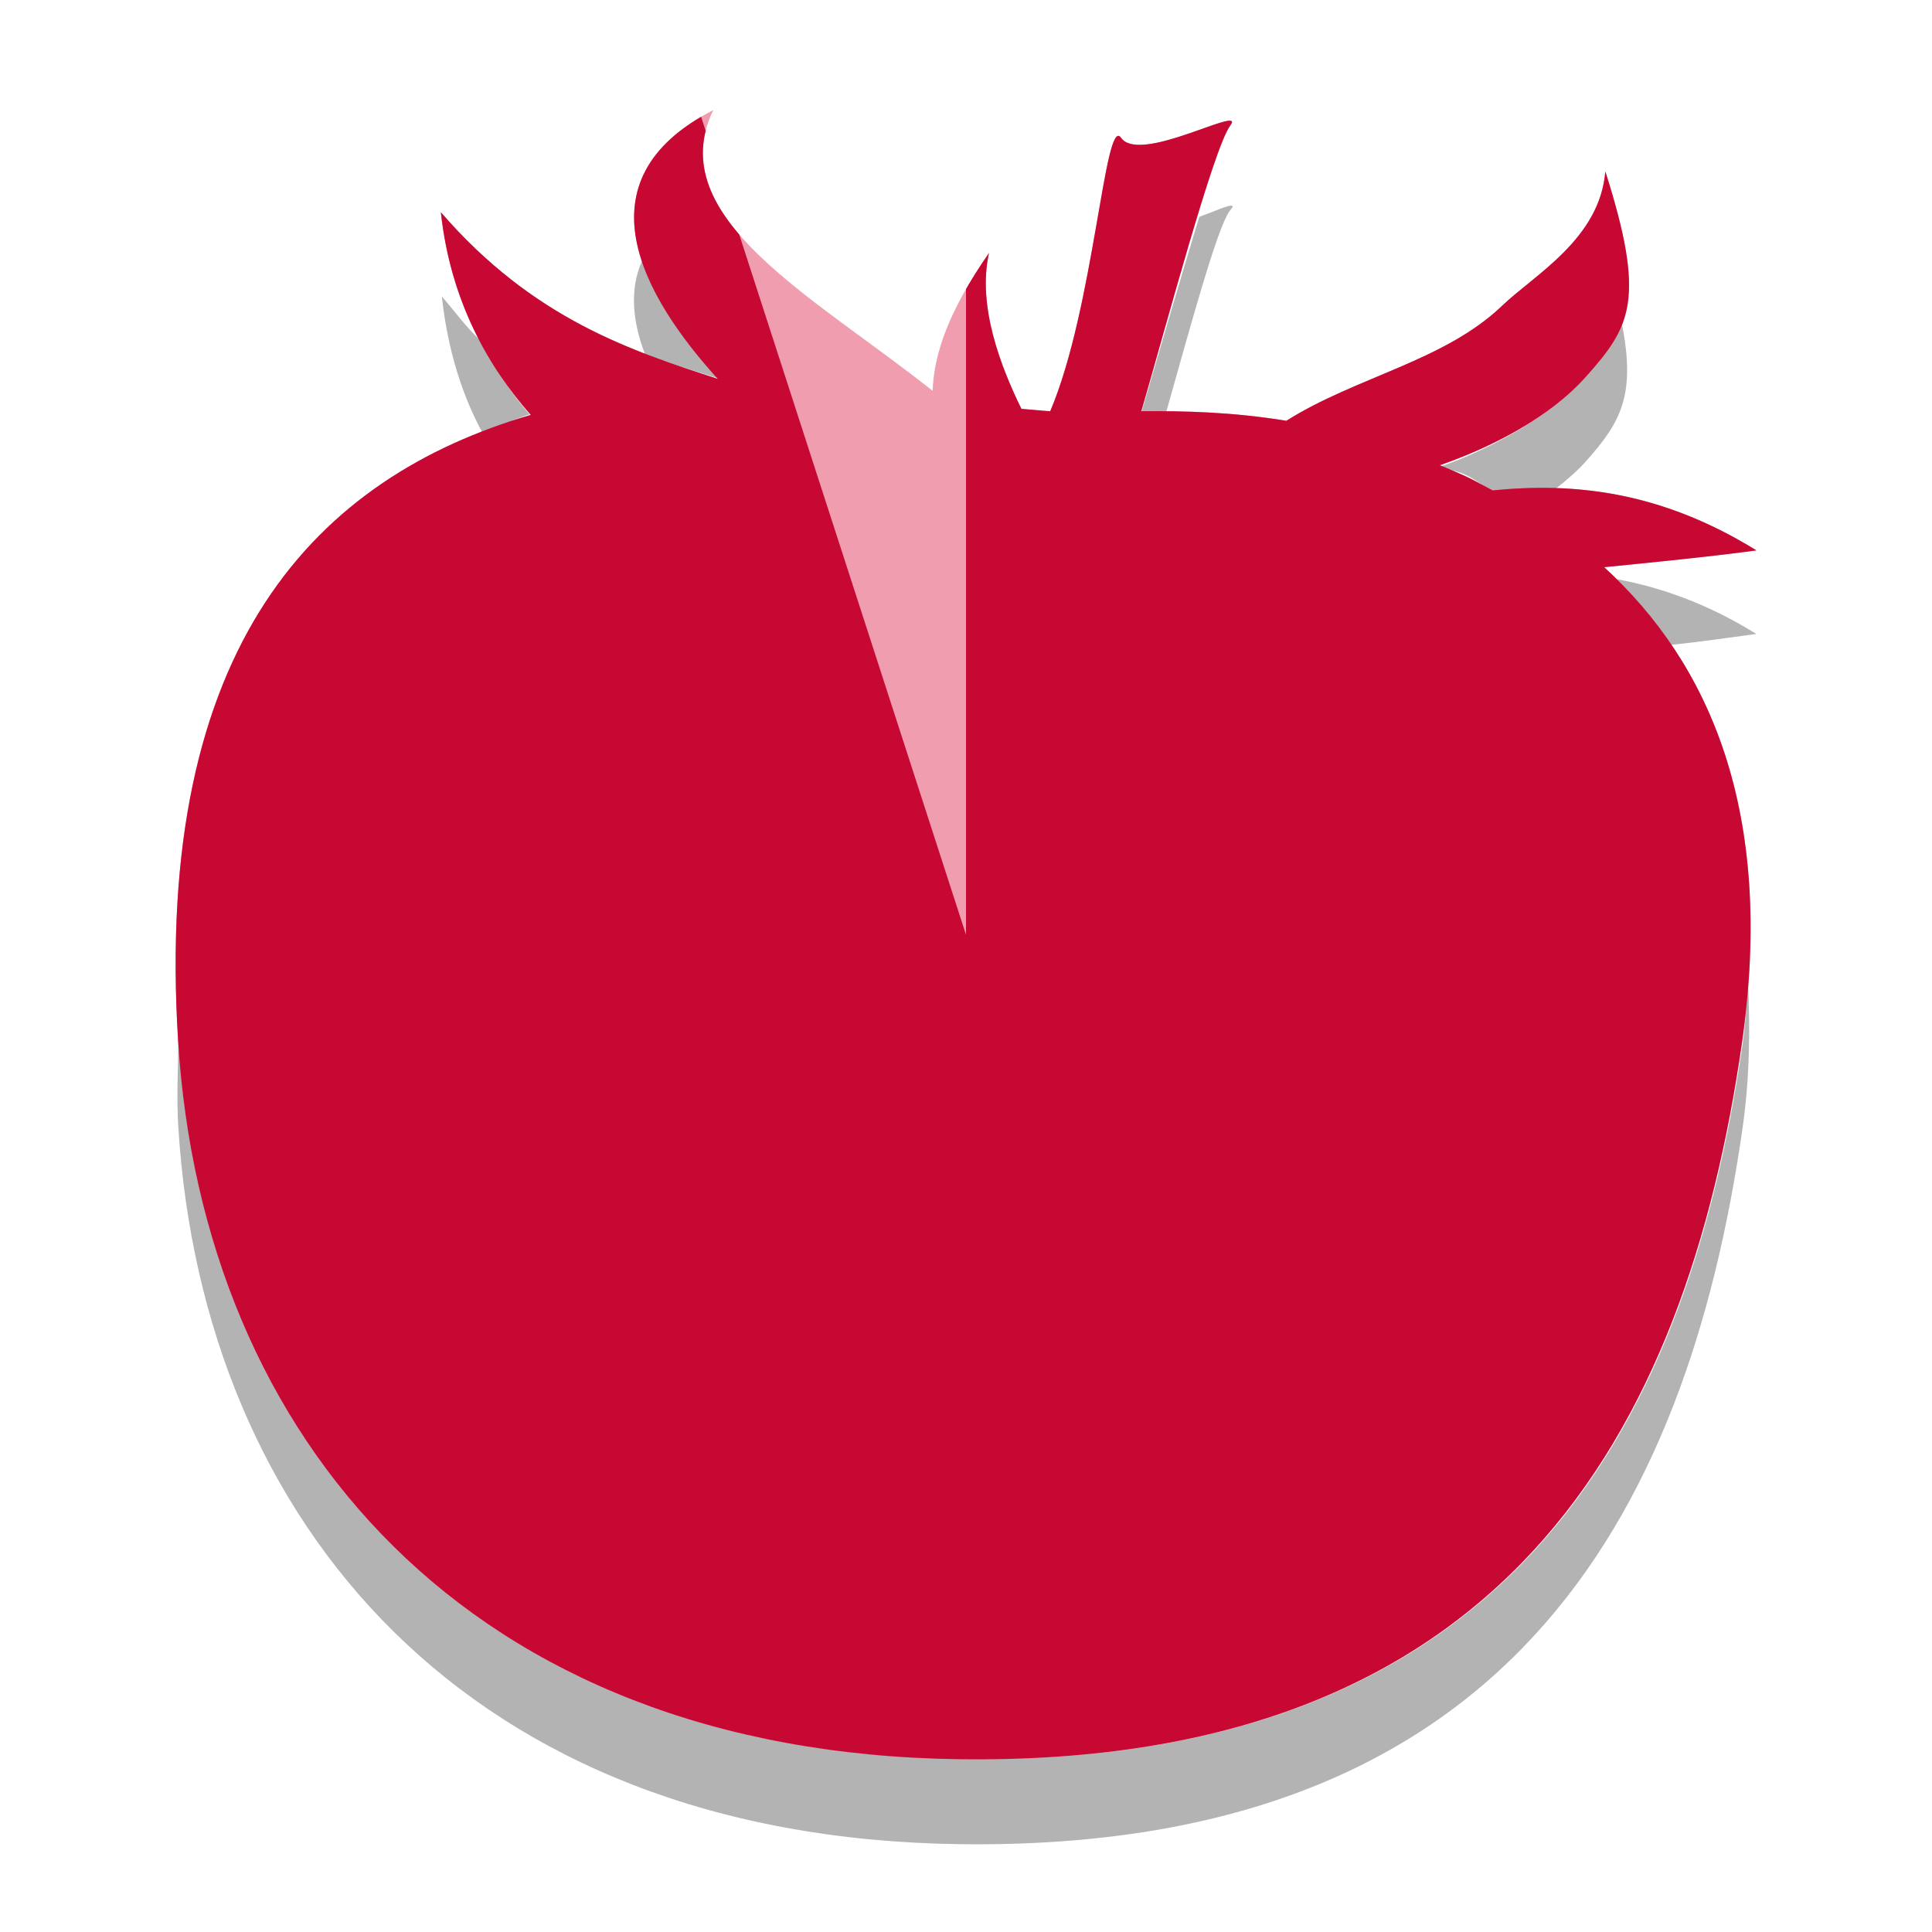
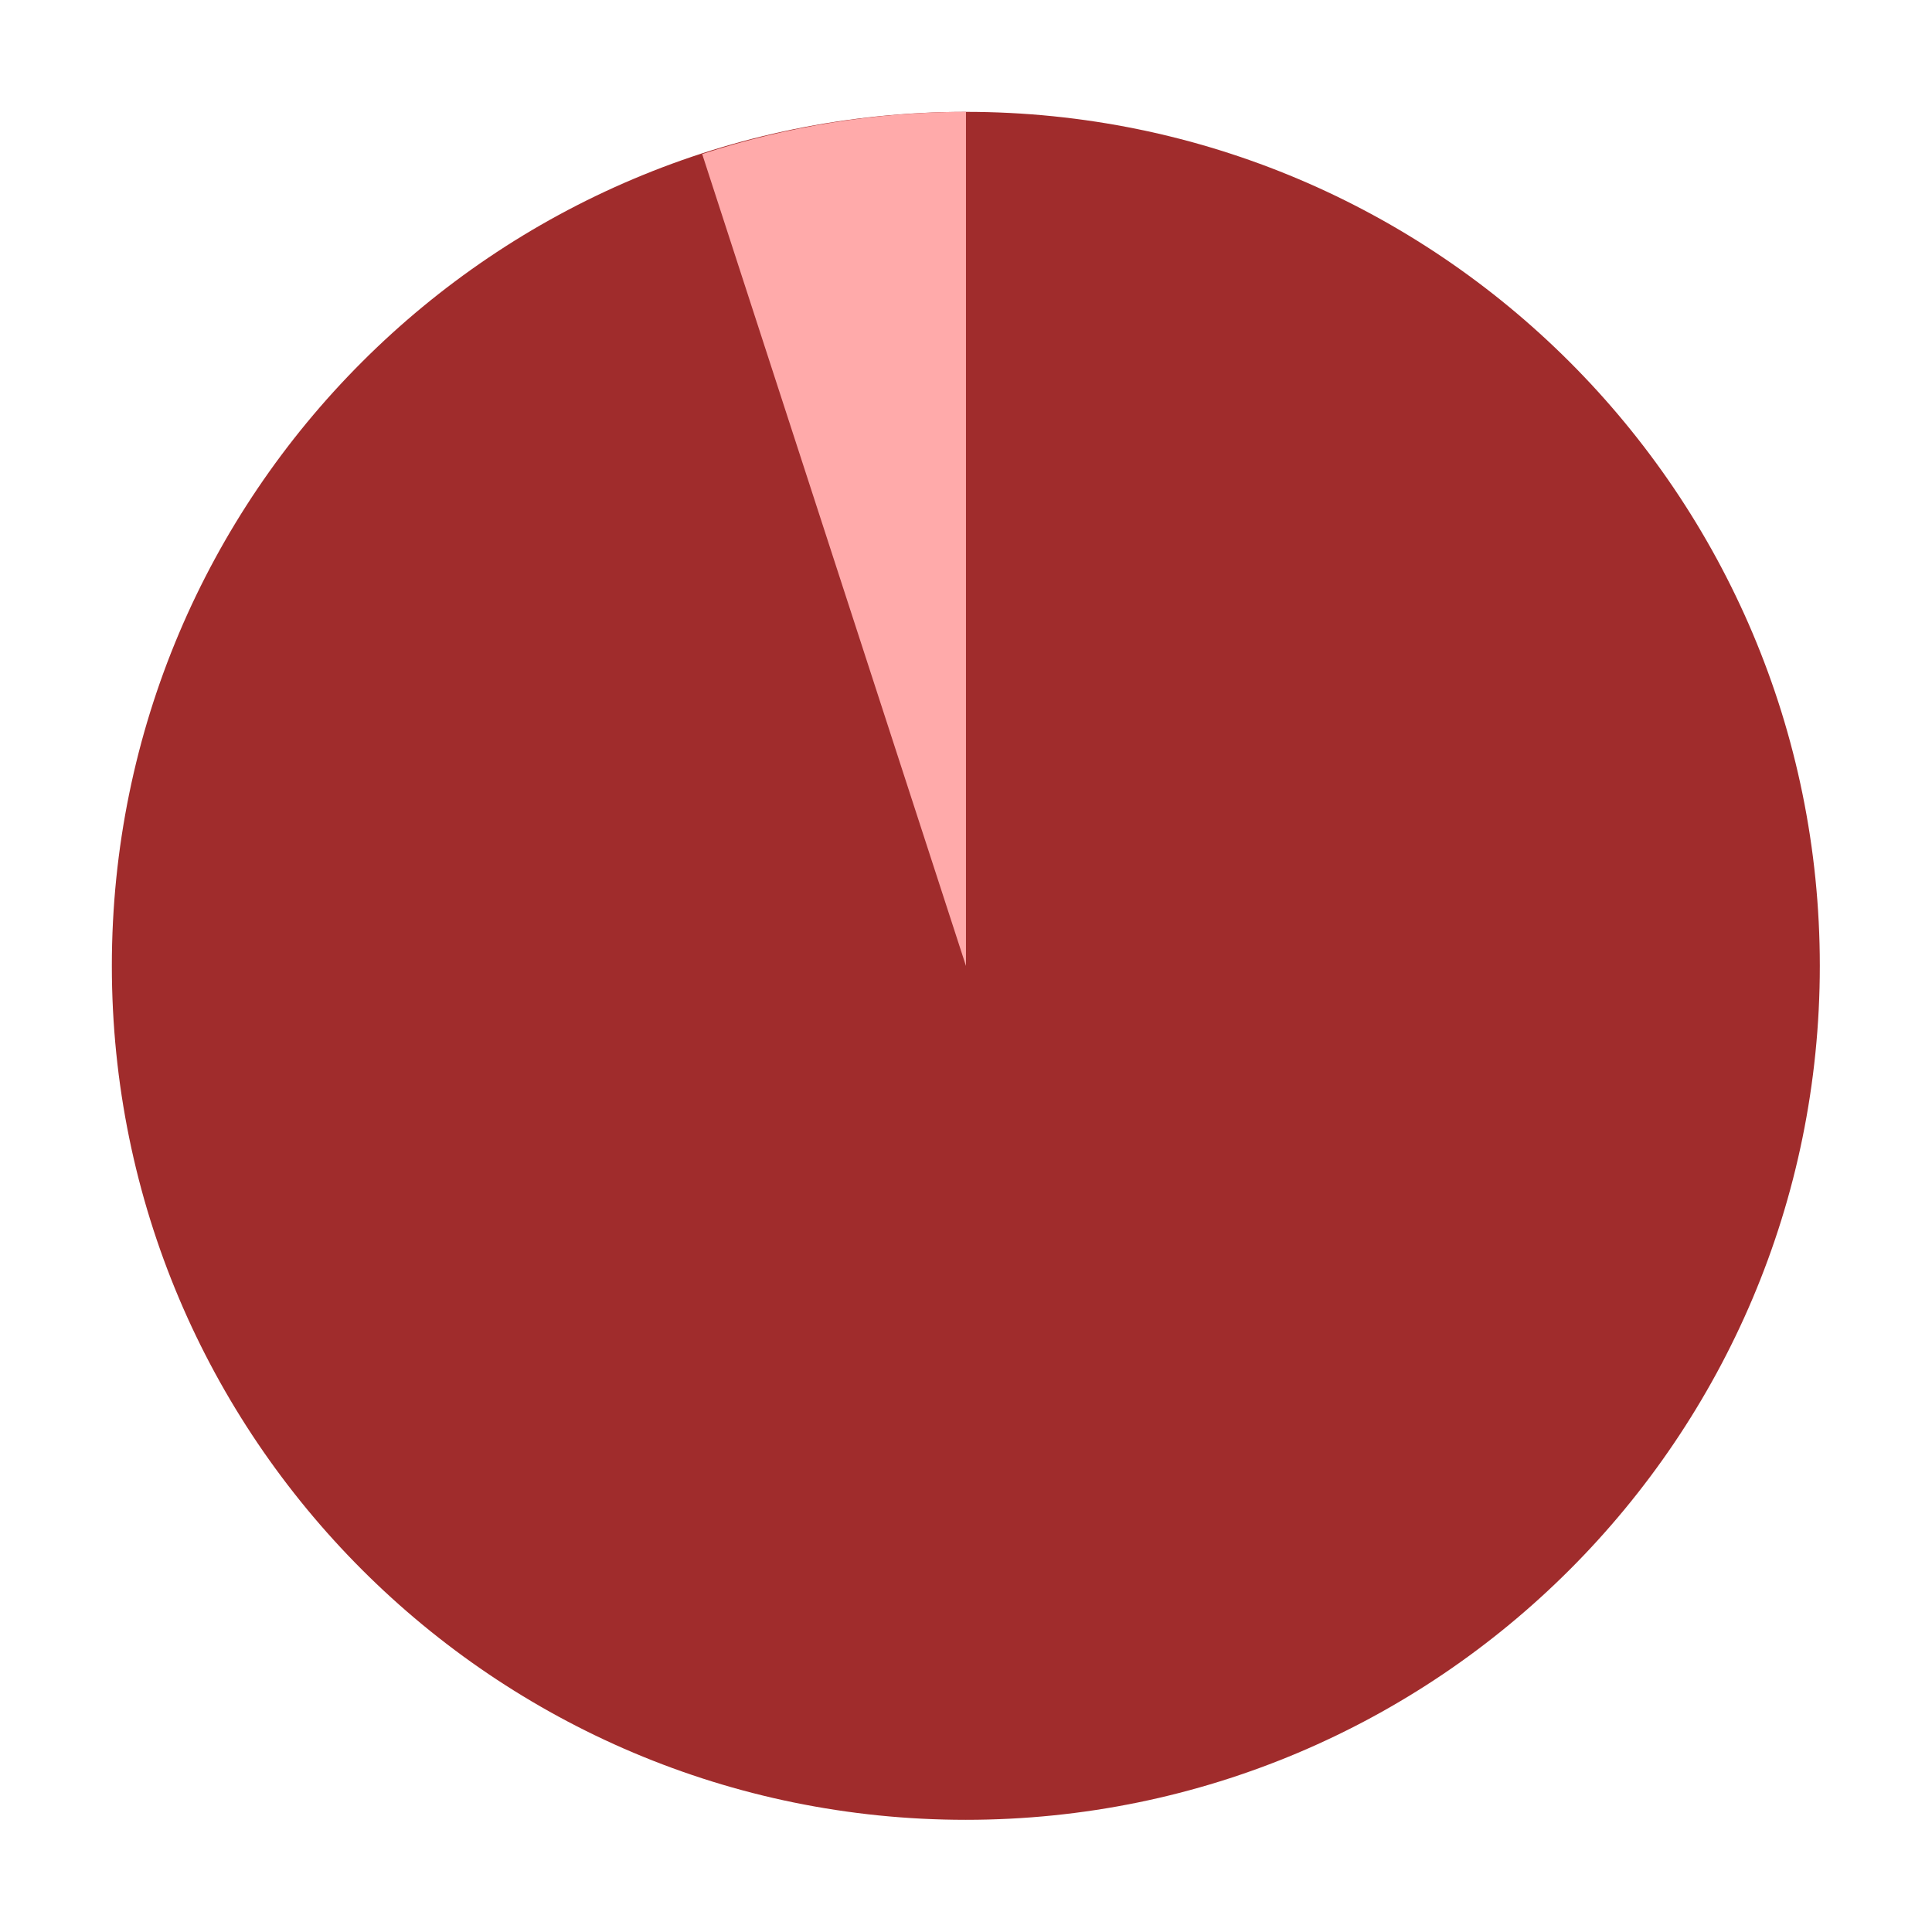
- <svg xmlns="http://www.w3.org/2000/svg" xmlns:xlink="http://www.w3.org/1999/xlink" width="22" height="22" id="svg2" version="1.1" enable-background="new">
-   <defs id="defs4">
-     <clipPath clipPathUnits="userSpaceOnUse" id="clipPath4137">
-       <path style="opacity:0.6;color:#000000;fill:#393935;fill-opacity:0.6;stroke:none;stroke-width:2;marker:none;visibility:visible;display:inline;overflow:visible;enable-background:accumulate" id="path4139" d="M 27,11 A 16,16 0 1 1 26.222,6.071 L 11,11 z" transform="matrix(0,-1,1,0,-24.99997,49.0432)" />
-     </clipPath>
-   </defs>
-   <g id="layer2" style="display:inline" transform="translate(0,-26)">
-     <path style="opacity:0.3;fill-opacity:1" d="m 14.031,2.344 c -0.038,-0.016 -0.2,0.063 -0.375,0.125 C 13.431,3.209 13.161,4.136 13,4.688 c 0.089,-7.95e-4 0.187,-8.21e-4 0.281,0 C 13.556,3.713 13.858,2.604 14,2.406 14.024,2.373 14.047,2.351 14.031,2.344 Z M 7.312,2.969 C 7.163,3.301 7.207,3.672 7.344,4.031 7.624,4.139 7.925,4.227 8.188,4.312 7.822,3.91 7.467,3.446 7.312,2.969 Z M 5.031,3.375 C 5.097,3.979 5.262,4.507 5.5,4.938 5.678,4.869 5.846,4.773 6.031,4.719 5.817,4.477 5.639,4.201 5.469,3.875 5.312,3.731 5.185,3.553 5.031,3.375 Z m 13.438,0.312 C 18.388,3.901 18.252,4.068 18.062,4.281 17.536,4.873 16.698,5.211 16.406,5.312 16.503,5.353 16.59,5.361 16.688,5.406 16.795,5.456 16.895,5.539 17,5.594 17.237,5.57 17.47,5.554 17.719,5.562 17.839,5.468 17.96,5.365 18.062,5.25 18.46,4.804 18.628,4.495 18.469,3.688 Z m -0.062,2.906 c 0.232,0.227 0.436,0.472 0.625,0.75 C 19.358,7.309 19.672,7.263 20,7.219 19.438,6.871 18.915,6.689 18.406,6.594 Z m 1.5,4.594 c -0.016,0.225 -0.028,0.447 -0.062,0.688 -0.639,4.47 -2.726,8.235 -8.906,8.156 C 5.331,19.96 2.316,16.381 2.031,11.875 c -0.003,0.315 -0.022,0.624 0,0.969 0.284,4.506 3.3,8.085 8.906,8.156 6.18,0.078 8.267,-3.687 8.906,-8.156 0.085,-0.595 0.085,-1.153 0.062,-1.656 z" transform="translate(0,26)" id="use4392" />
-     <path style="fill-opacity:1" d="m -16.881,28.654 c -1.558,0.8 -0.789,2.129 0.055,3.059 -0.97,-0.316 -2.096,-0.674 -3.154,-1.898 0.109,1.009 0.54,1.76 1.024,2.308 -2.421,0.711 -4.302,2.6 -4.015,7.142 0.284,4.506 3.297,8.095 8.904,8.166 6.18,0.078 8.264,-3.697 8.904,-8.166 0.375,-2.624 -0.373,-4.314 -1.57,-5.408 0.56,-0.056 1.152,-0.113 1.734,-0.191 -1.102,-0.682 -2.095,-0.774 -3.004,-0.683 -0.105,-0.055 -0.206,-0.114 -0.314,-0.164 -0.098,-0.045 -0.19,-0.083 -0.287,-0.123 0.292,-0.102 1.139,-0.419 1.666,-1.011 0.506,-0.568 0.684,-0.873 0.218,-2.335 -0.061,0.768 -0.809,1.179 -1.174,1.529 -0.659,0.632 -1.66,0.808 -2.458,1.311 -0.623,-0.102 -1.178,-0.113 -1.652,-0.109 0.268,-0.92 0.818,-2.983 1.011,-3.25 0.024,-0.033 0.029,-0.048 0.014,-0.055 -0.109,-0.047 -1.064,0.464 -1.256,0.191 -0.185,-0.263 -0.304,1.932 -0.806,3.114 -0.072,-0.003 -0.227,-0.02 -0.328,-0.027 -0.236,-0.482 -0.504,-1.173 -0.369,-1.775 -0.464,0.667 -0.627,1.153 -0.642,1.57 -1.347,-1.073 -3.085,-1.97 -2.499,-3.195 z" id="path3801" />
-     <use style="opacity:0.4;fill:#dd0939;fill-opacity:1" height="22" width="22" transform="translate(24.99997,-1.398463)" id="use4959" xlink:href="#path3801" y="0" x="0" />
-     <use x="0" y="0" xlink:href="#path3801" id="use4112" transform="translate(24.99997,-1.398463)" width="22" height="22" style="display:inline;fill:#c70833;fill-opacity:1" clip-path="url(#clipPath4137)" />
+ <svg xmlns="http://www.w3.org/2000/svg" width="22" height="22" viewBox="0 0 5.821 5.821" version="1.1" id="svg5">
+   <defs id="defs2" />
+   <g id="layer1">
+     <circle style="fill:#a02c2c;stroke:none;stroke-width:0.025" id="path846" cx="2.91" cy="2.91" r="2.573" />
+     <path id="path69025" style="fill:#ffaaaa;stroke:none;stroke-width:0.095" d="M 11 1.273 A 9.726 9.726 0 0 0 7.996 1.754 L 11 11 L 11 1.273 z " transform="scale(0.2645833)" />
  </g>
</svg>
